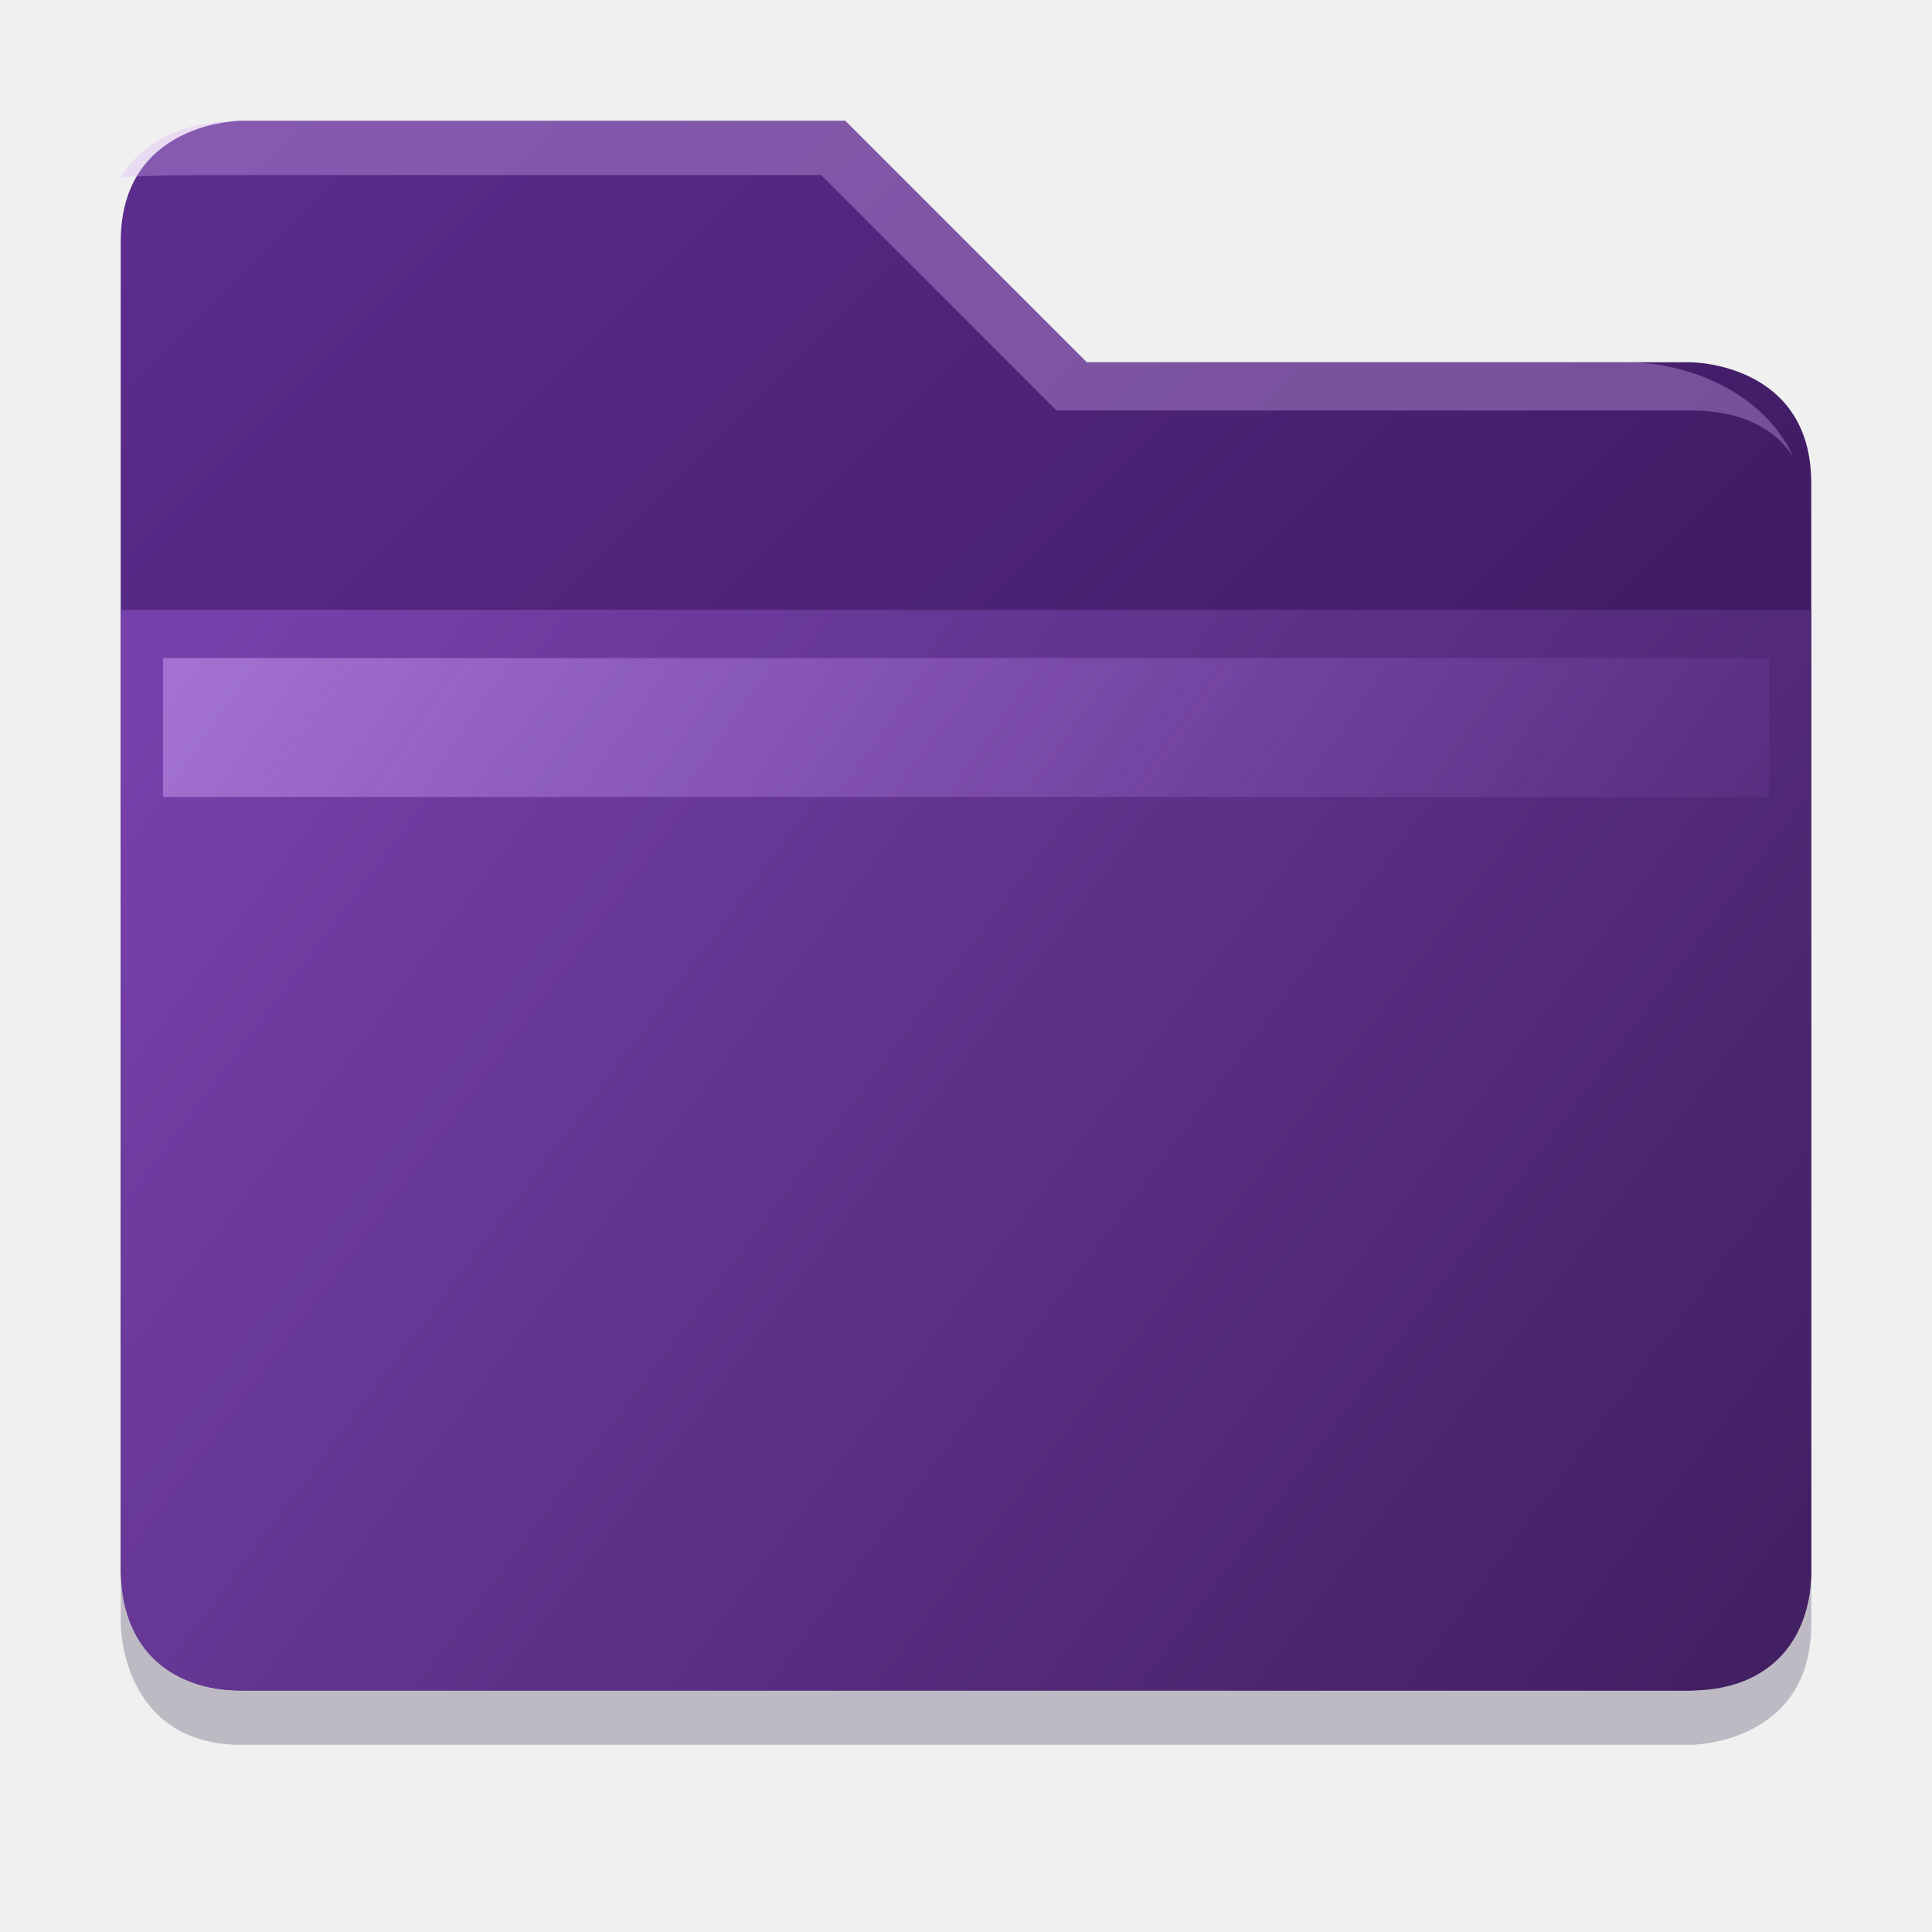
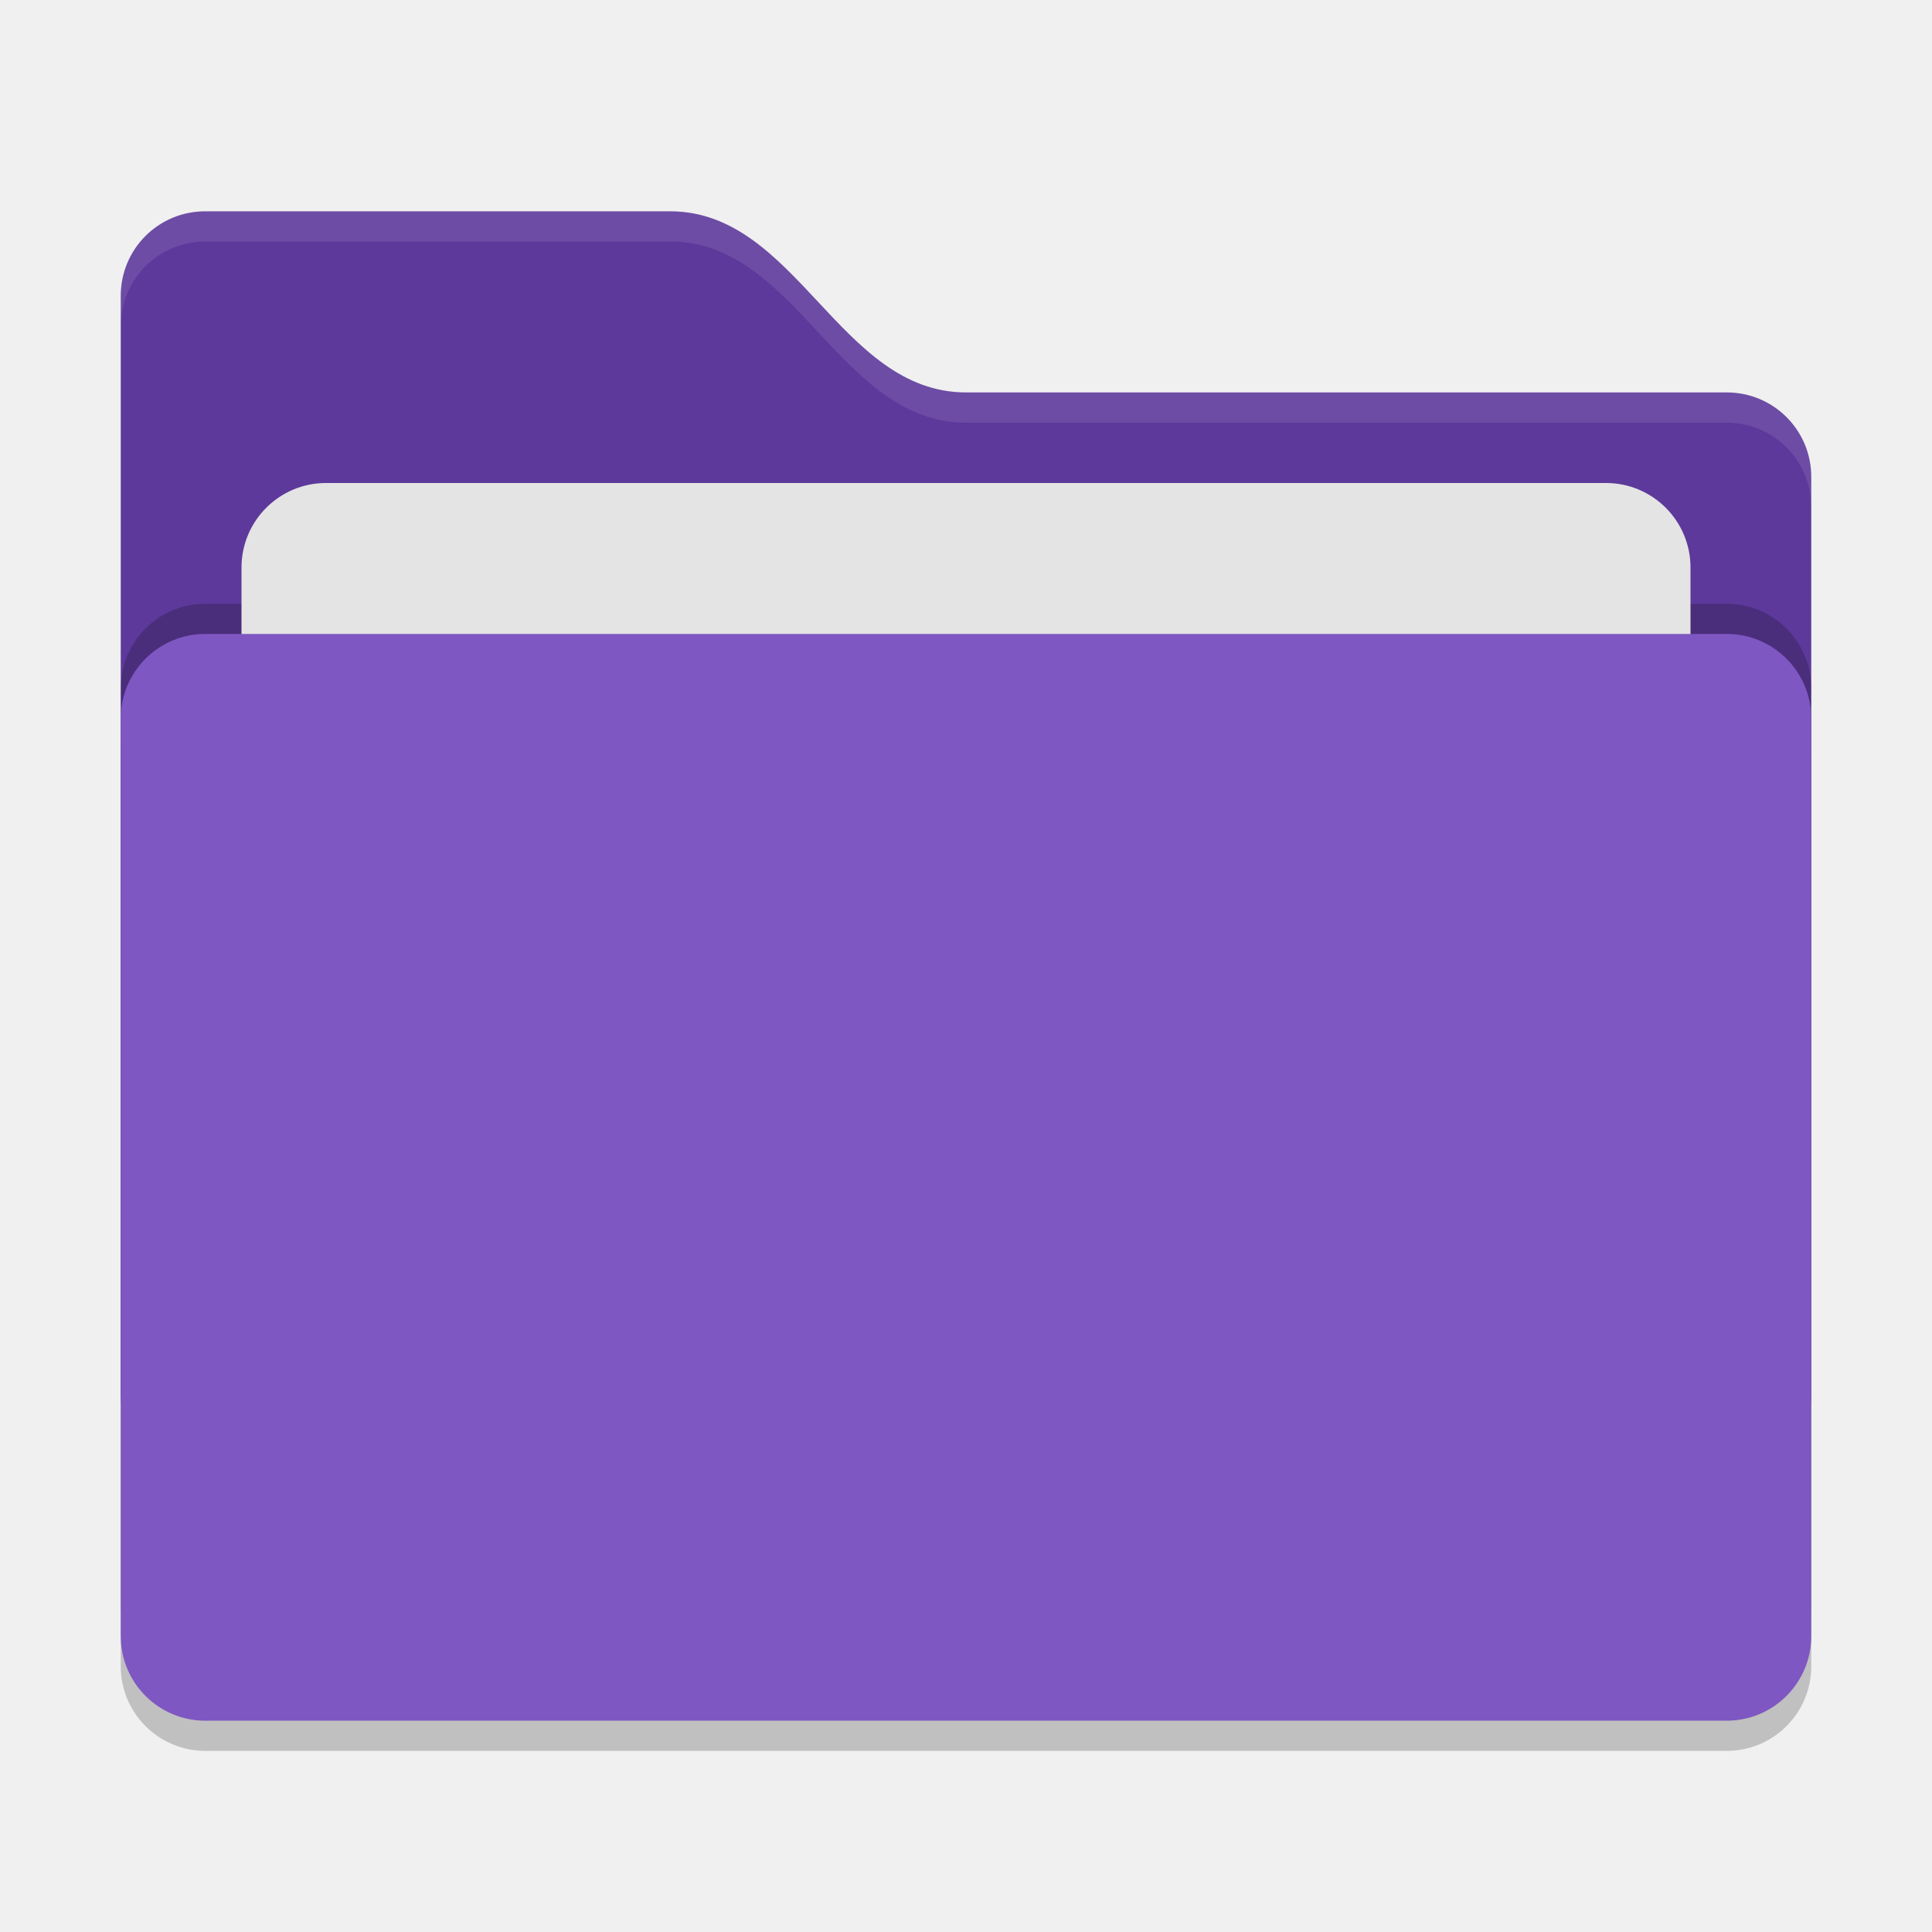
- <svg xmlns="http://www.w3.org/2000/svg" width="128" height="128" viewBox="0 0 16 16" role="img" aria-labelledby="title desc">
-   <defs>
-     <linearGradient id="folderBack" x1="1" y1="1" x2="14" y2="14" gradientUnits="userSpaceOnUse">
-       <stop offset="0" stop-color="#5d2d8f" />
-       <stop offset="1" stop-color="#321450" />
-     </linearGradient>
-     <linearGradient id="folderFront" x1="2" y1="5" x2="14" y2="14" gradientUnits="userSpaceOnUse">
-       <stop offset="0" stop-color="#7641aa" />
-       <stop offset="1" stop-color="#432064" />
-     </linearGradient>
-     <linearGradient id="folderGlow" x1="2" y1="5" x2="12" y2="12" gradientUnits="userSpaceOnUse">
-       <stop offset="0" stop-color="#bd8ee7" stop-opacity=".7" />
-       <stop offset="1" stop-color="#8b56c5" stop-opacity=".08" />
-     </linearGradient>
-   </defs>
-   <path fill="#1f0c36" opacity=".24" transform="translate(0 .45)" d="m 1,2 0,11 c 0,0 0,1 1,1 l 12,0 c 0,0 1,0 1,-1 L 15,4 C 15,3 14,3 14,3 L 9,3 7,1 2,1 C 2,1 1,1 1,2 Z" />
-   <path fill="url(#folderBack)" d="m 1,2 0,11 c 0,0 0,1 1,1 l 12,0 c 0,0 1,0 1,-1 L 15,4 C 15,3 14,3 14,3 L 9,3 7,1 2,1 C 2,1 1,1 1,2 Z" />
-   <path fill="url(#folderFront)" d="M1 5.05h14V13c0 .62-.38 1-1 1H2c-.62 0-1-.38-1-1Z" />
-   <path fill="url(#folderGlow)" d="M1.35 5.45h13.3v1.15H1.35z" opacity=".9" />
-   <path fill="#d8b4f5" opacity=".34" d="M2 1.45h4.8L8.75 3.4H14c.4 0 .68.13.85.38-.24-.52-.85-.78-1.38-.78H9L7 1H2c-.48 0-.82.17-1 .47.23-.02.56-.02 1-.02Z" />
+ <svg xmlns="http://www.w3.org/2000/svg" width="128" height="128" viewBox="0 0 64 64">
+   <rect fill="#000000" fill-opacity=".2" width="56" height="36" x="4" y="22" rx="2.8" ry="2.8" />
+   <path fill="#5d399b" d="M 4,46.2 C 4,47.751 5.249,49 6.8,49 H 57.2 C 58.751,49 60,47.751 60,46.2 V 15.8 C 60,14.249 58.751,13 57.2,13 H 32 C 27.8,13 26.4,7 22.2,7 H 6.8 C 5.249,7 4,8.249 4,9.8" />
+   <rect fill="#000000" fill-opacity=".2" width="56" height="36" x="4" y="20" rx="2.8" ry="2.8" />
+   <rect fill="#e4e4e4" width="48" height="22" x="8" y="16" rx="2.8" ry="2.8" />
+   <rect fill="#7e57c2" width="56" height="36" x="4" y="21" rx="2.8" ry="2.8" />
+   <path fill="#ffffff" fill-opacity=".1" d="M 6.801,7 C 5.25,7 4,8.25 4,9.801 V 10.801 C 4,9.25 5.25,8 6.801,8 H 22.199 C 26.399,8 27.8,14 32,14 H 57.199 C 58.75,14 60,15.25 60,16.801 V 15.801 C 60,14.25 58.75,13 57.199,13 H 32 C 27.8,13 26.399,7 22.199,7 Z" />
</svg>
